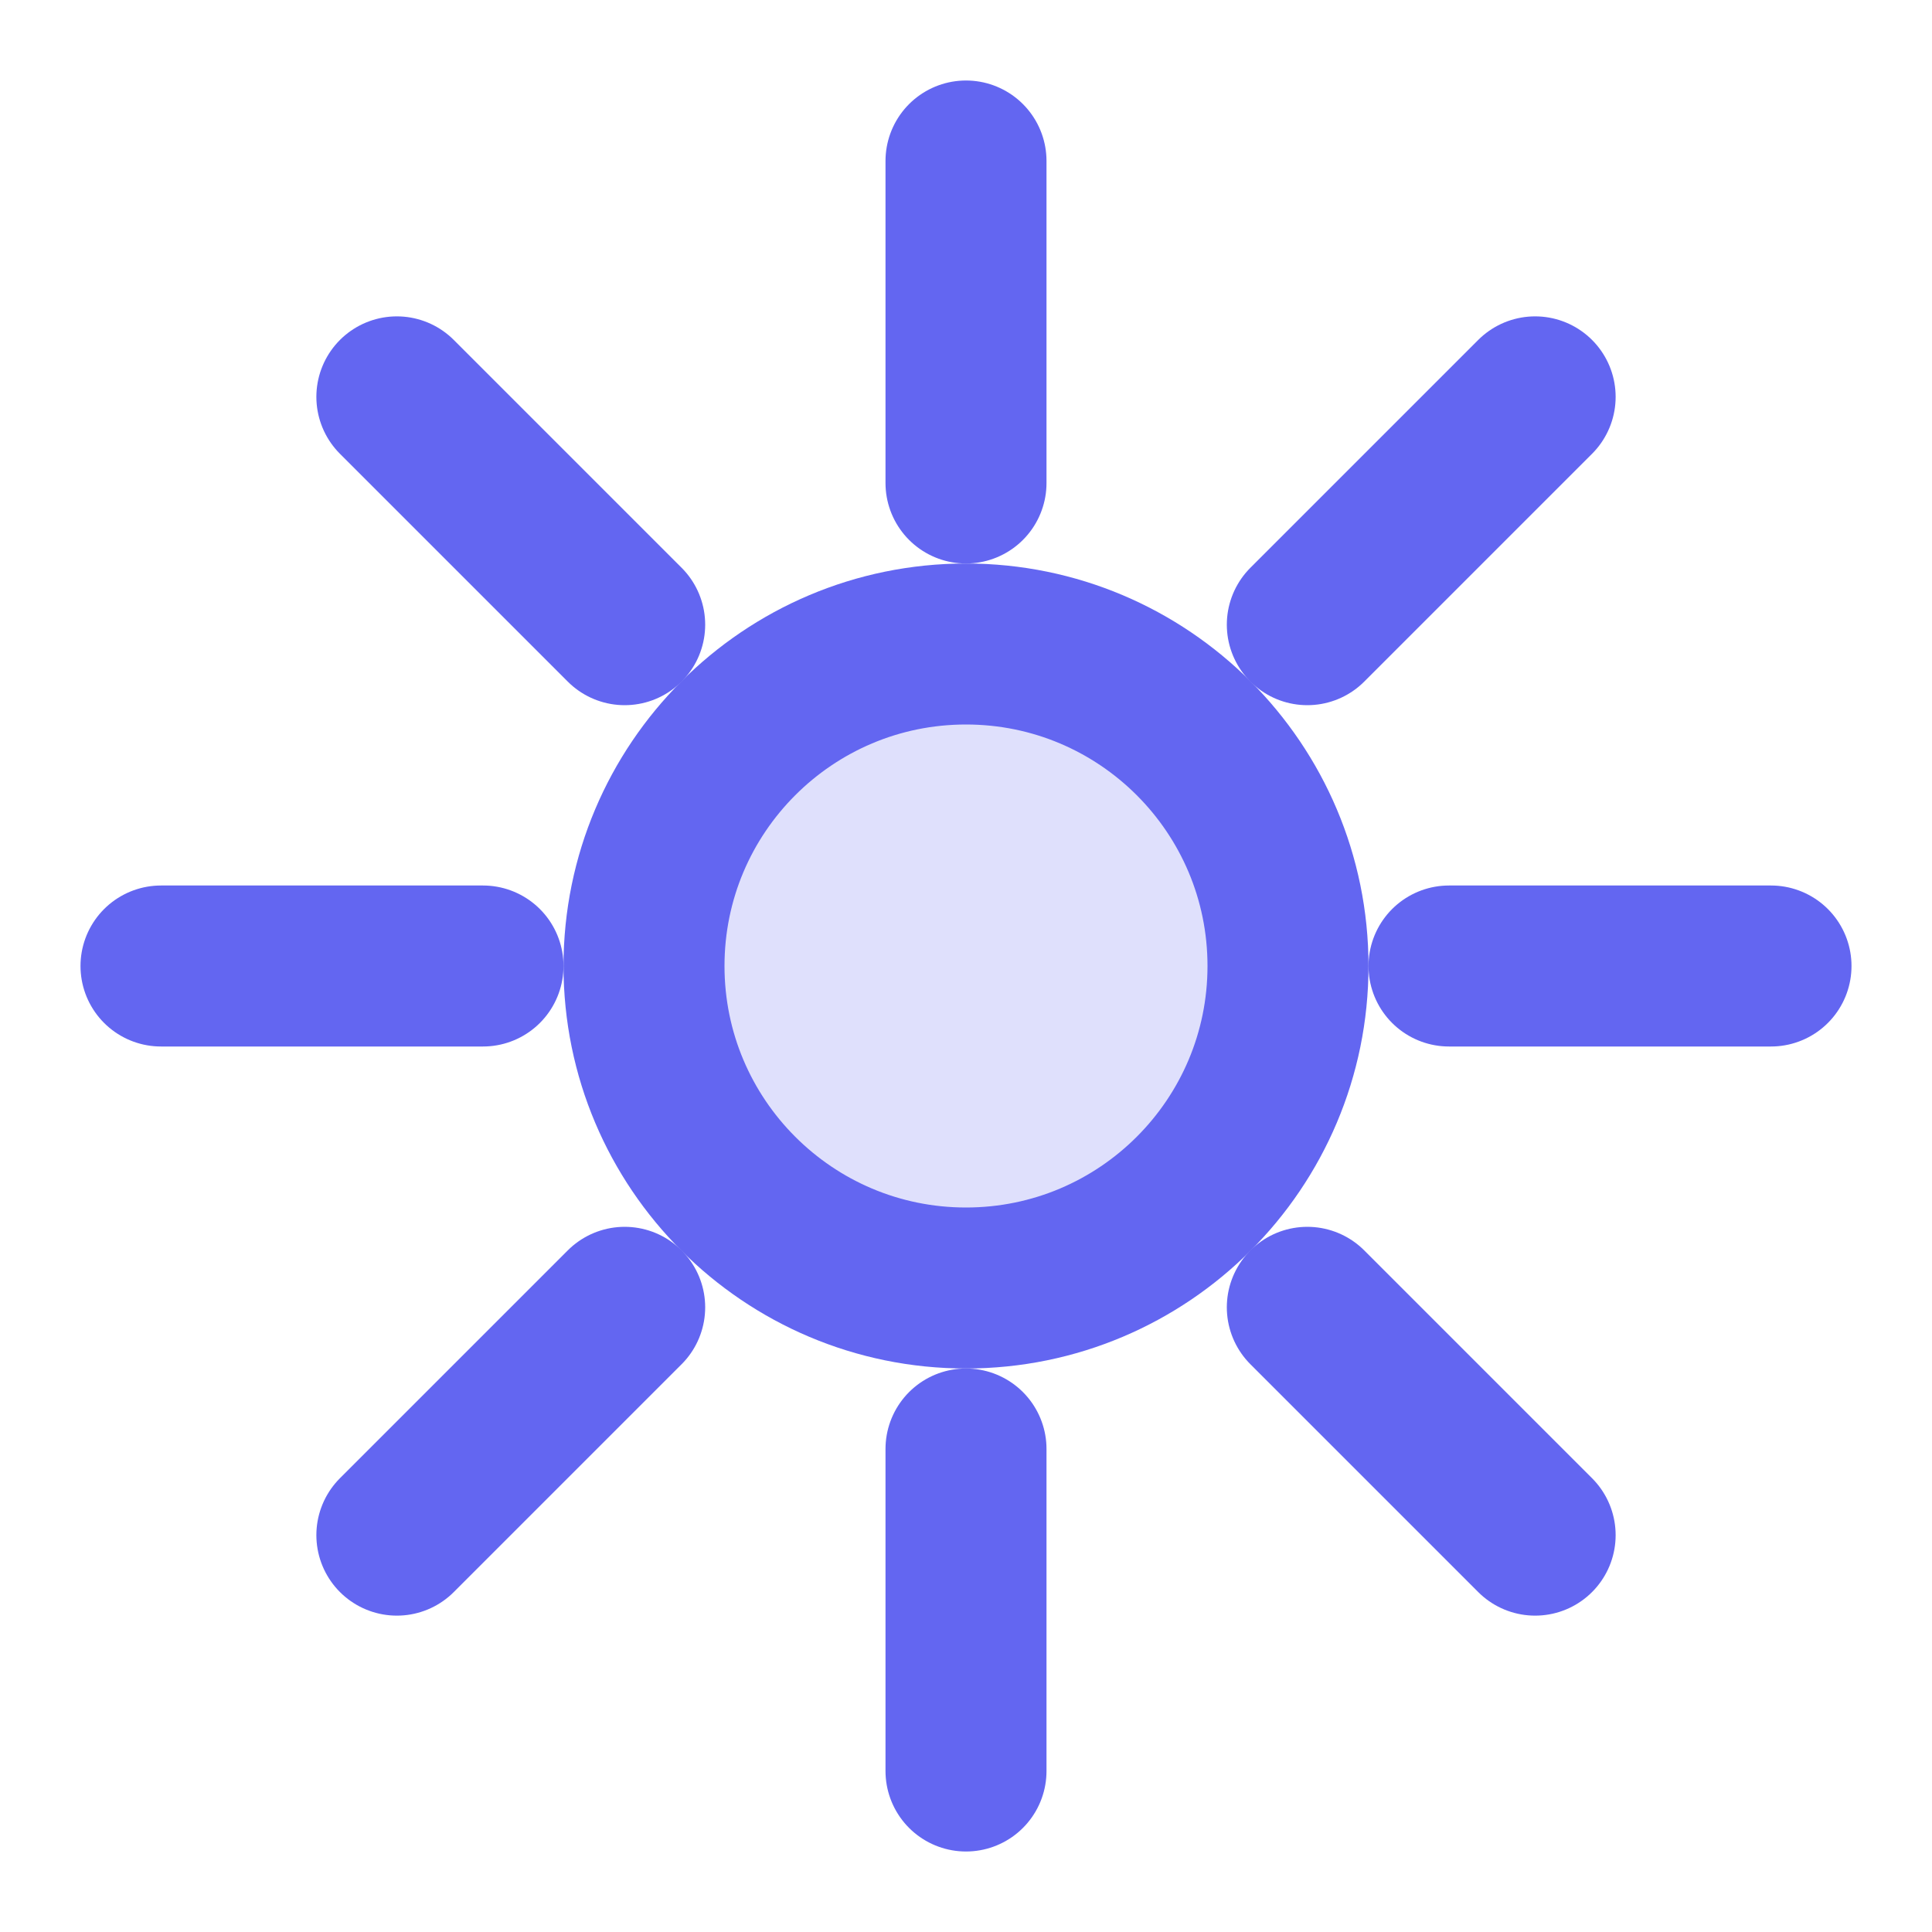
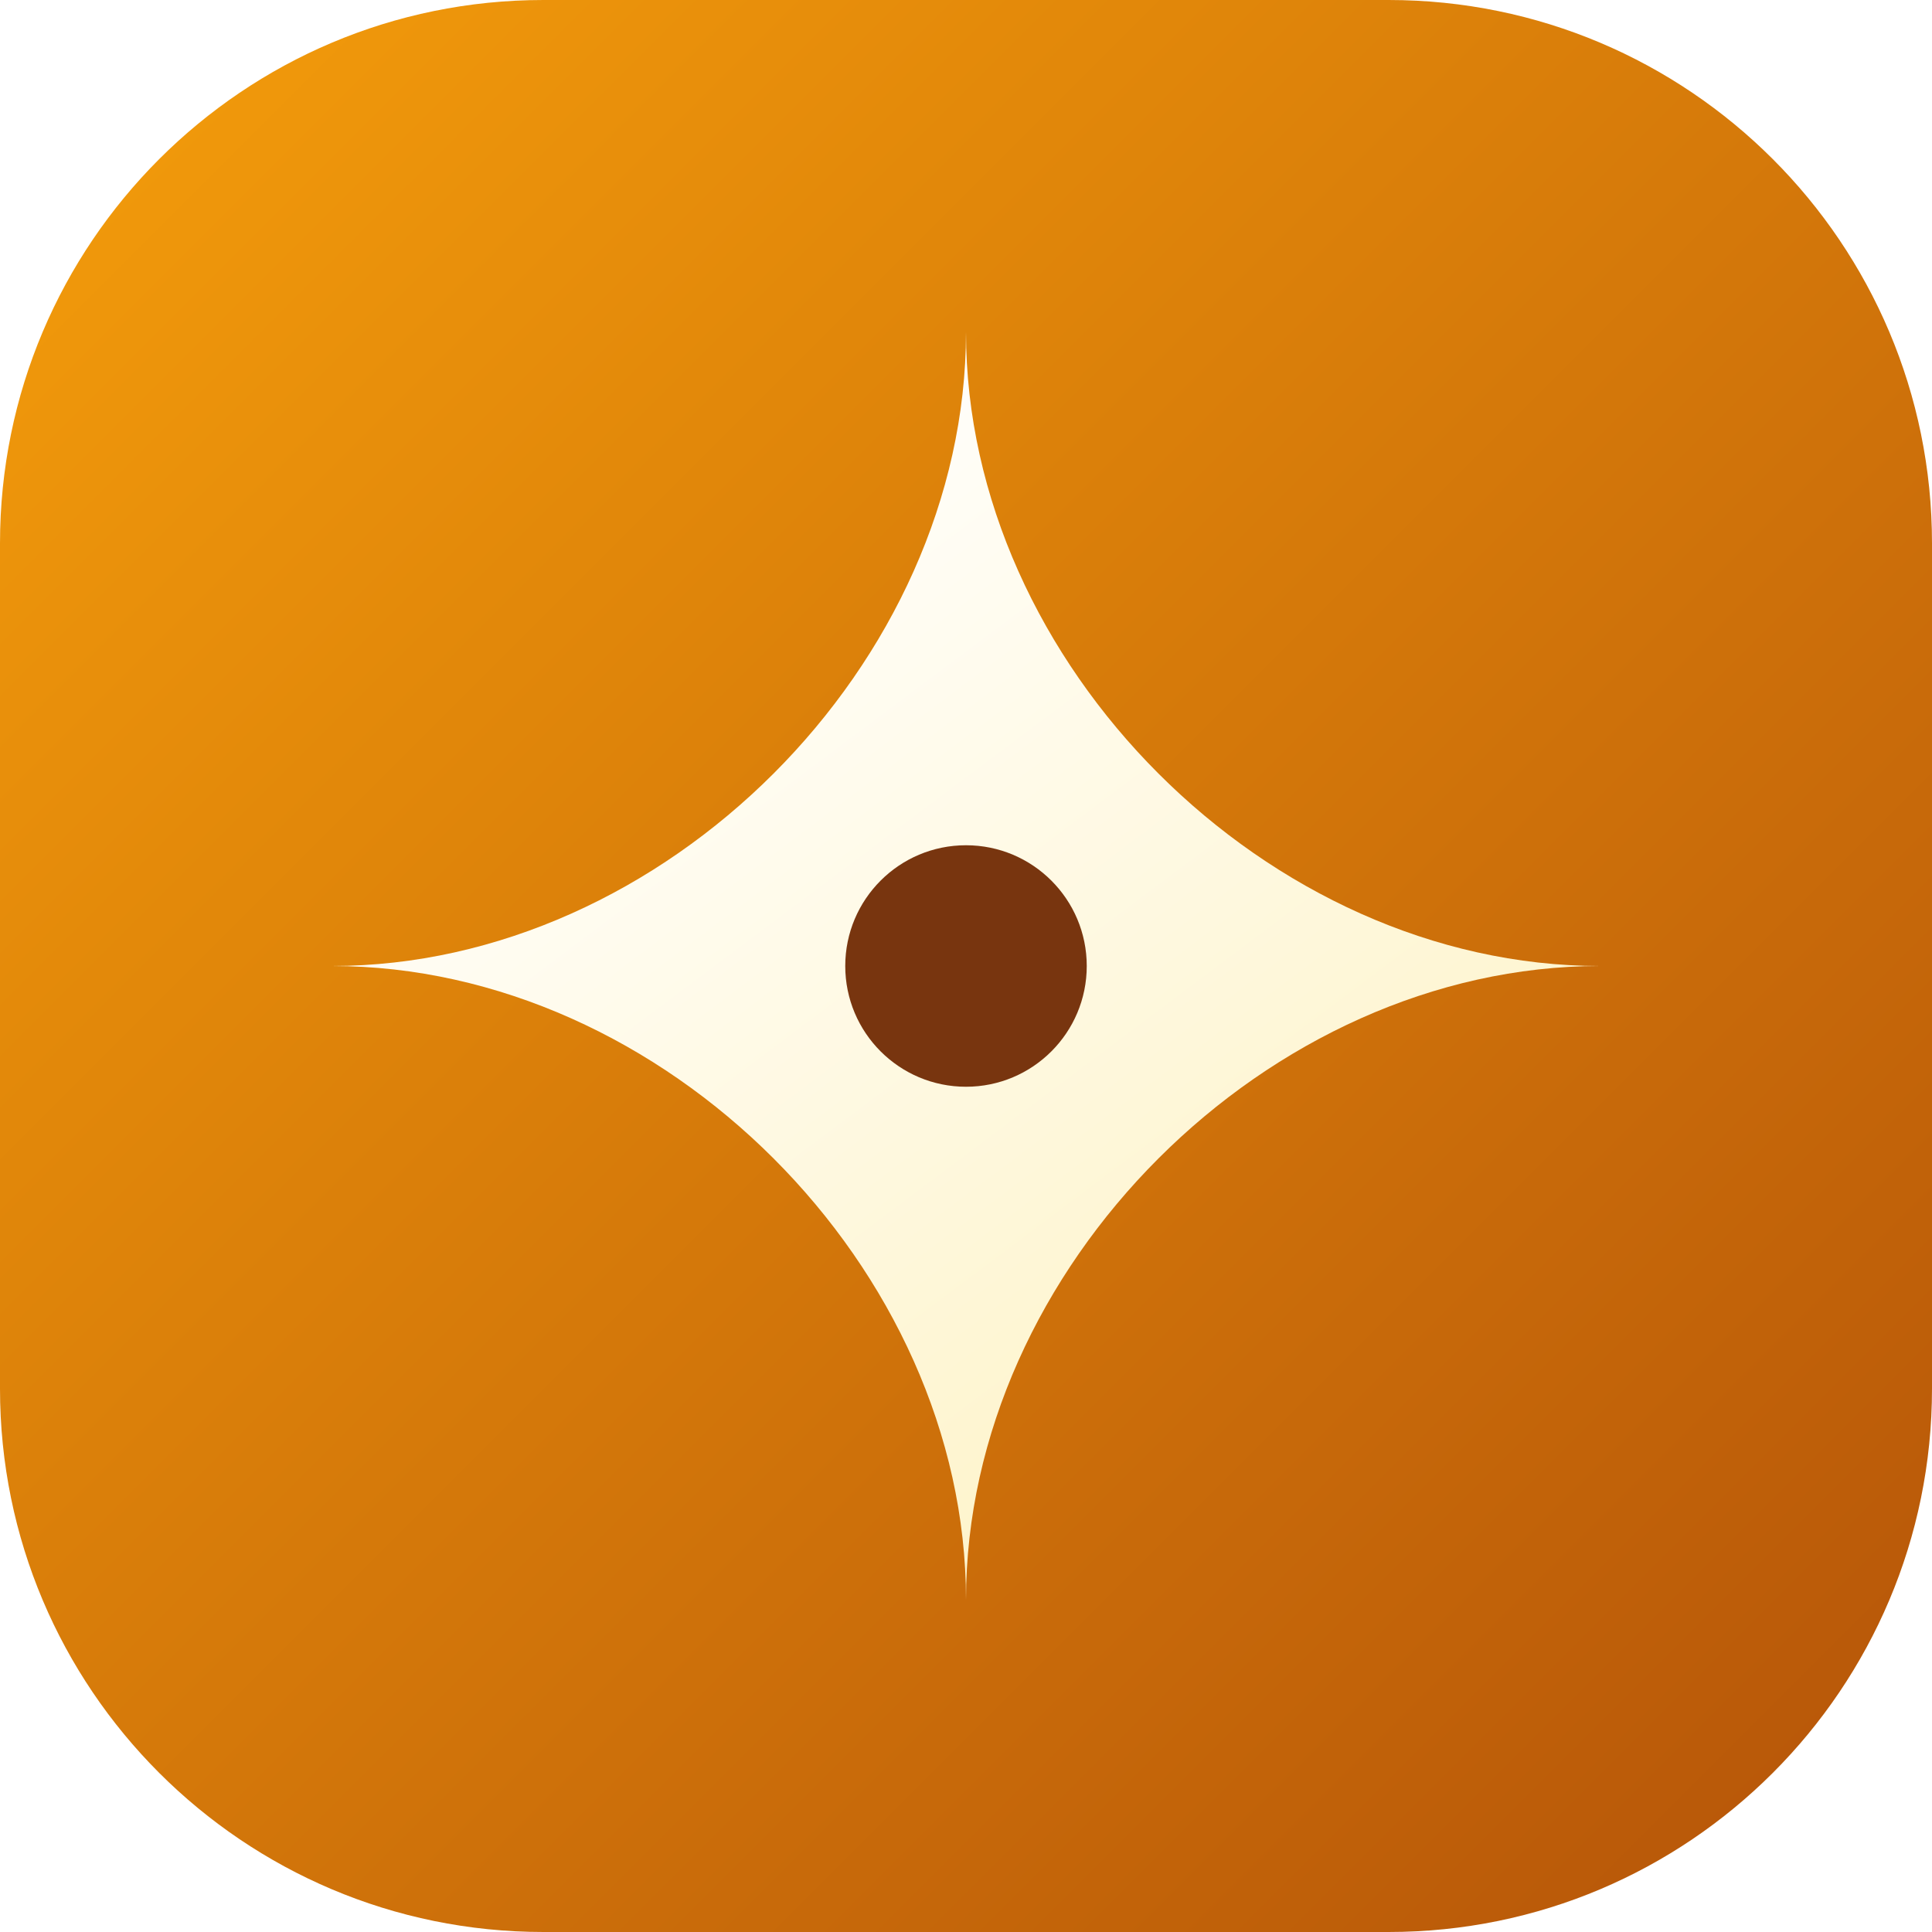
- <svg xmlns="http://www.w3.org/2000/svg" viewBox="0 0 24 24" fill="none" stroke="#6366f1" stroke-width="2" stroke-linecap="round" stroke-linejoin="round">
-   <path d="M12 2v4M12 18v4M4.93 4.93l2.83 2.83M16.24 16.24l2.83 2.83M2 12h4M18 12h4M4.93 19.07l2.83-2.83M16.24 7.76l2.83-2.83" />
-   <circle cx="12" cy="12" r="4" fill="#6366f1" fill-opacity="0.2" />
+ <svg xmlns="http://www.w3.org/2000/svg" viewBox="0 0 32 32" fill="none">
+   <defs>
+     <linearGradient id="lumen-bg" x1="0" y1="0" x2="32" y2="32" gradientUnits="userSpaceOnUse">
+       <stop offset="0%" stop-color="#f59e0b" />
+       <stop offset="100%" stop-color="#b45309" />
+     </linearGradient>
+     <linearGradient id="lumen-core" x1="10" y1="8" x2="22" y2="24" gradientUnits="userSpaceOnUse">
+       <stop offset="0%" stop-color="#ffffff" />
+       <stop offset="100%" stop-color="#fef3c7" />
+     </linearGradient>
+   </defs>
+   <rect width="32" height="32" rx="9" fill="url(#lumen-bg)" />
+   <path d="M16 5.5C16 11 11 16 5.5 16C11 16 16 21 16 26.5C16 21 21 16 26.5 16C21 16 16 11 16 5.5Z" fill="url(#lumen-core)" />
+   <circle cx="16" cy="16" r="2" fill="#78350f" />
</svg>
